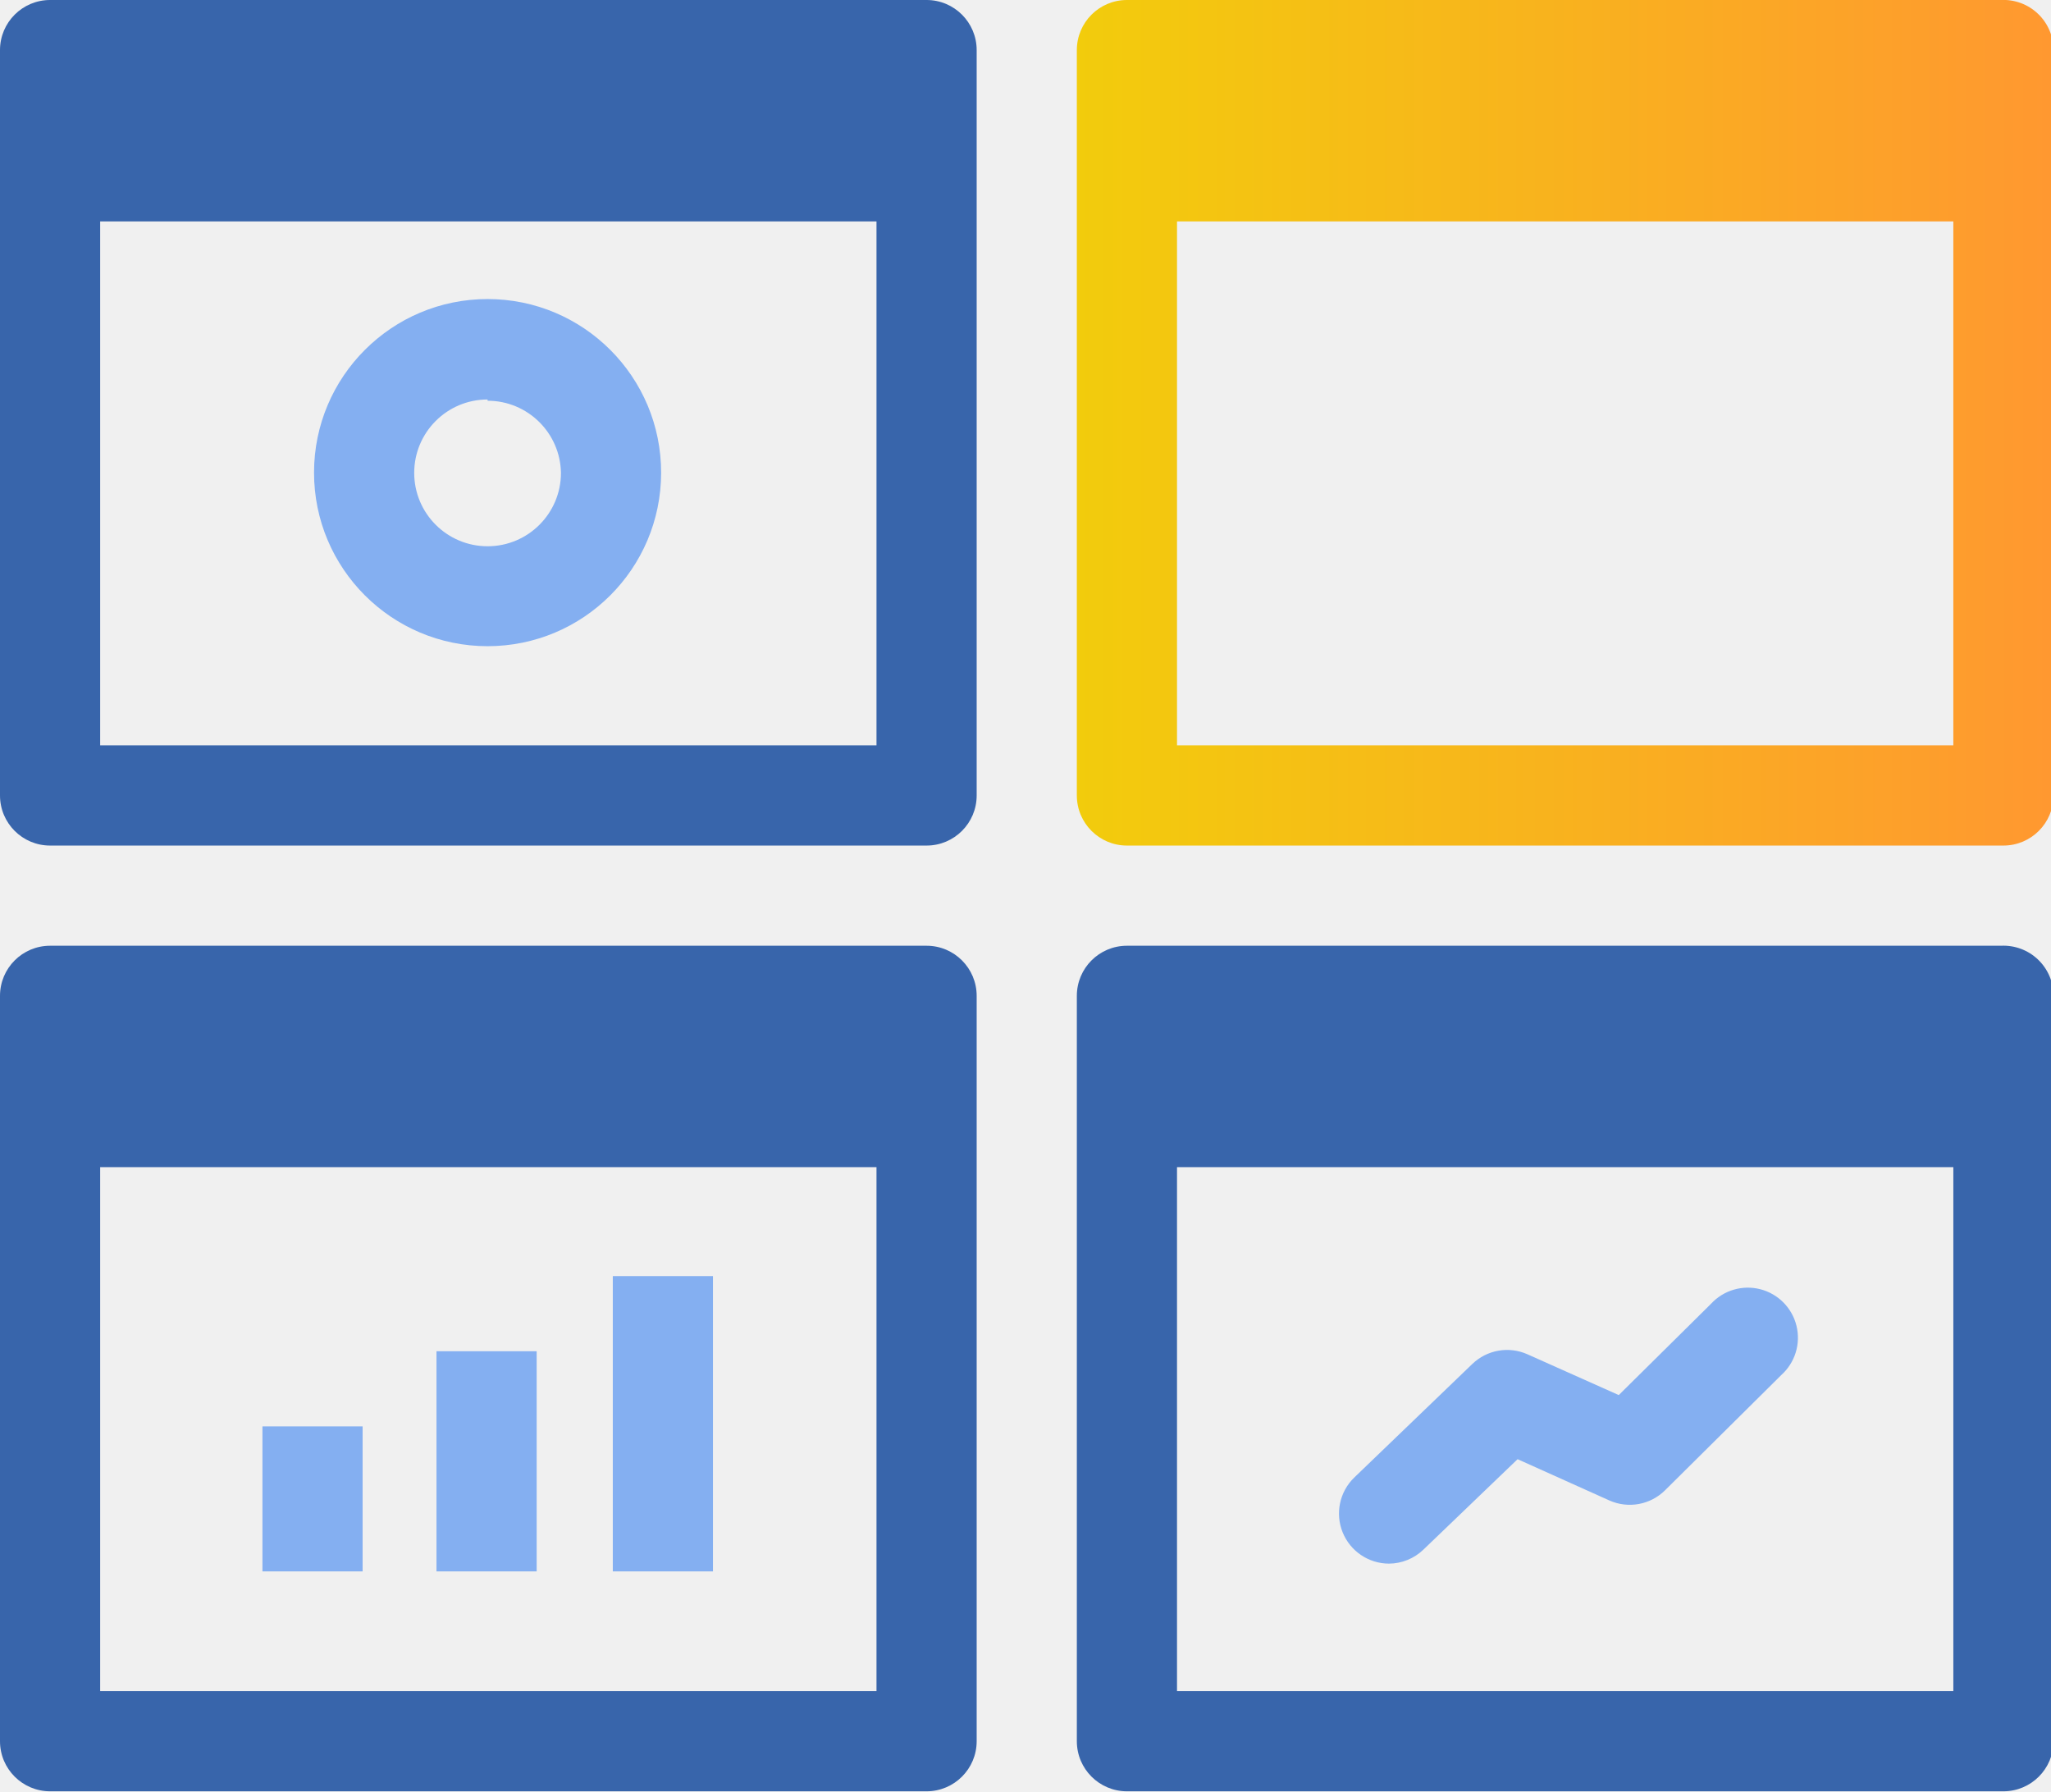
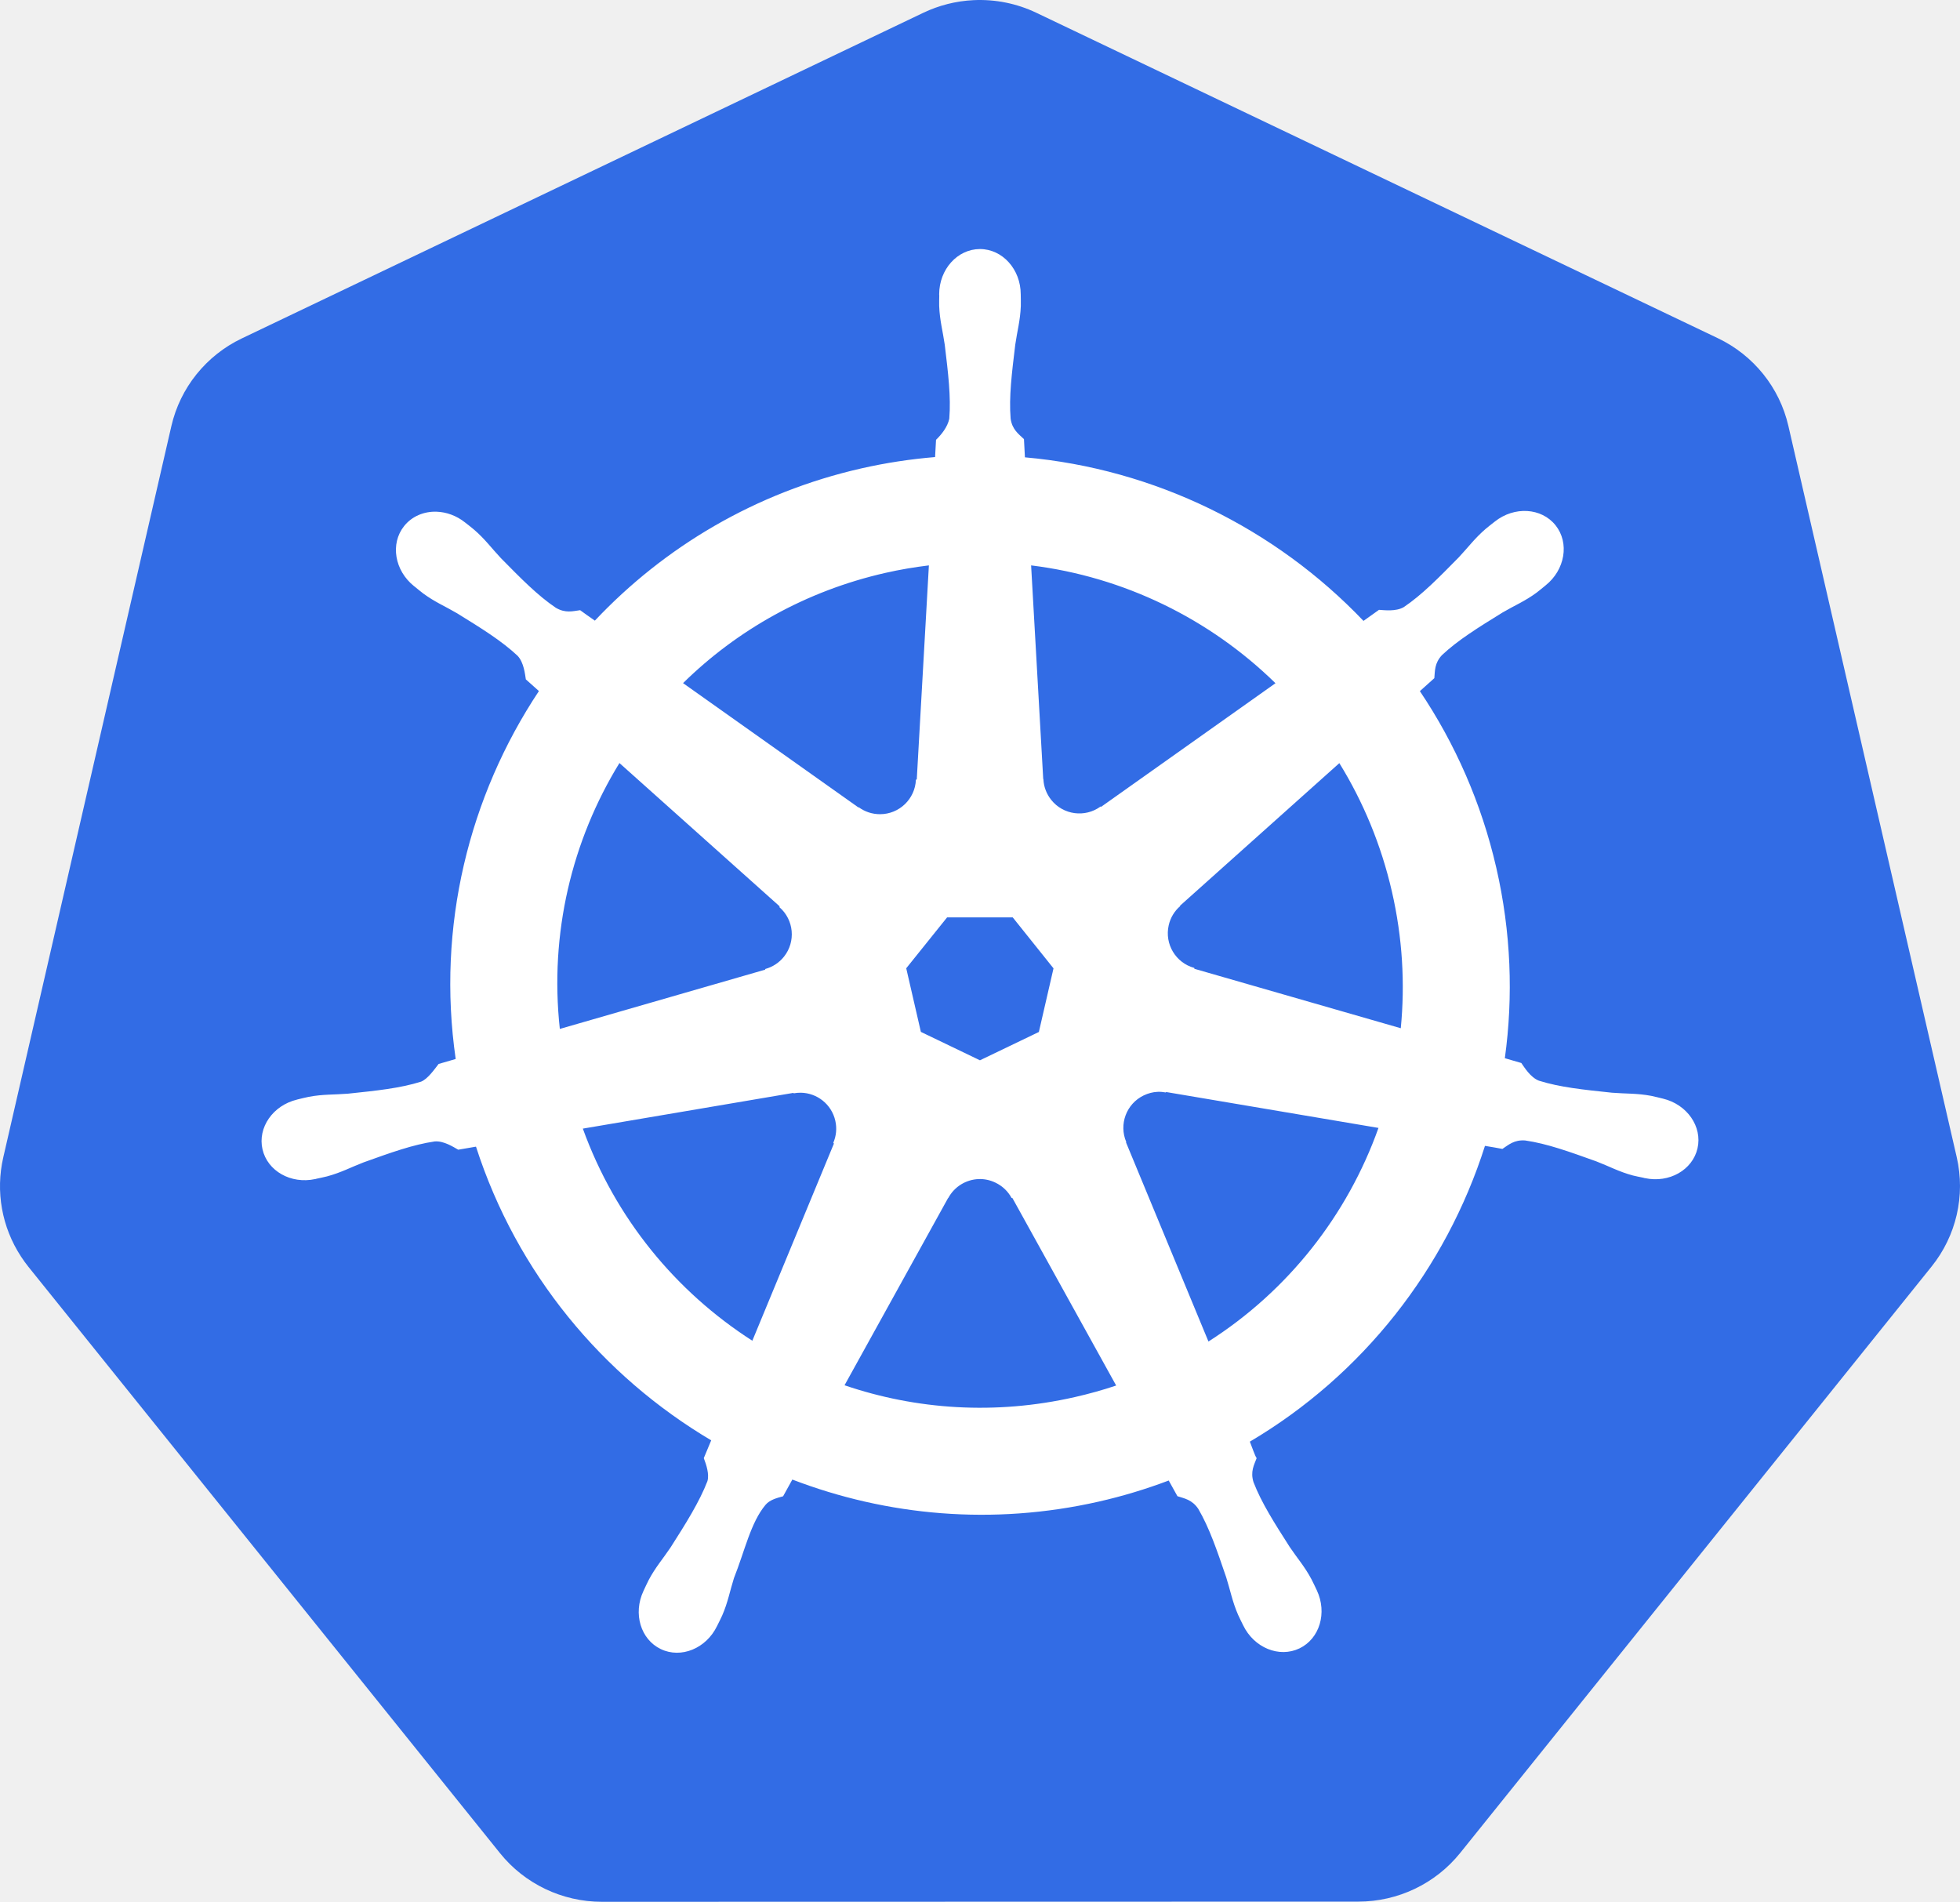
- <svg xmlns="http://www.w3.org/2000/svg" viewBox="0 0 81.9 71.52">
-   <defs>
-     <style>.cls-1{fill:#84aff1;}.cls-2{fill:#3865ab;}.cls-3{fill:url(#linear-gradient);}</style>
-     <linearGradient id="linear-gradient" x1="42.95" y1="16.88" x2="81.9" y2="16.88" gradientUnits="userSpaceOnUse">
-       <stop offset="0" stop-color="#f2cc0c" />
-       <stop offset="1" stop-color="#ff9830" />
-     </linearGradient>
-   </defs>
-   <g id="Layer_2" data-name="Layer 2">
-     <g id="Layer_1-2" data-name="Layer 1">
-       <path class="cls-1" d="M55.46,62.43A2,2,0,0,1,54.07,59l4.72-4.54a2,2,0,0,1,2.2-.39l3.65,1.63,3.68-3.64a2,2,0,1,1,2.81,2.84l-4.64,4.6a2,2,0,0,1-2.22.41L60.6,58.26l-3.76,3.61A2,2,0,0,1,55.46,62.43Z" />
-       <path class="cls-2" d="M37,0H2A2,2,0,0,0,0,2V31.76a2,2,0,0,0,2,2H37a2,2,0,0,0,2-2V2A2,2,0,0,0,37,0ZM4,29.76V8.84H35V29.76Z" />
-       <path class="cls-3" d="M79.9,0H45a2,2,0,0,0-2,2V31.76a2,2,0,0,0,2,2h35a2,2,0,0,0,2-2V2A2,2,0,0,0,79.9,0ZM47,29.76V8.84h31V29.76Z" />
-       <path class="cls-2" d="M37,37.76H2a2,2,0,0,0-2,2V69.52a2,2,0,0,0,2,2H37a2,2,0,0,0,2-2V39.76A2,2,0,0,0,37,37.76ZM4,67.52V46.6H35V67.52Z" />
-       <path class="cls-2" d="M79.9,37.76H45a2,2,0,0,0-2,2V69.52a2,2,0,0,0,2,2h35a2,2,0,0,0,2-2V39.76A2,2,0,0,0,79.9,37.76ZM47,67.52V46.6h31V67.52Z" />
-       <rect class="cls-1" x="10.48" y="56.95" width="4" height="5.79" />
-       <rect class="cls-1" x="17.43" y="53.95" width="4" height="8.79" />
-       <rect class="cls-1" x="24.47" y="50.95" width="4" height="11.79" />
-       <path class="cls-1" d="M19.47,25.8a6.93,6.93,0,1,1,6.93-6.92A6.93,6.93,0,0,1,19.47,25.8Zm0-9.85a2.93,2.93,0,1,0,2.93,2.93A2.93,2.93,0,0,0,19.47,16Z" />
+ <svg xmlns="http://www.w3.org/2000/svg" width="777" height="753.918" id="svg2" version="1.1">
+   <defs id="defs4" />
+   <g id="layer1" transform="translate(-21.47596,-178.535)">
+     <g id="g1350" transform="matrix(1.055686,0,0,1.055686,-1.195899,-9.941807)">
+       <path style="fill:#326ce5;fill-opacity:1;stroke:none;stroke-width:0;stroke-miterlimit:4;stroke-dasharray:none;stroke-opacity:1" d="m 386.932,178.598 a 48.93,48.529 0 0 0 -18.751,4.745 L 112.306,305.603 A 48.93,48.529 0 0 0 85.831,338.524 L 22.705,613.15 a 48.93,48.529 0 0 0 6.643,37.208 48.93,48.529 0 0 0 2.782,3.862 L 209.236,874.425 a 48.93,48.529 0 0 0 38.255,18.26 l 284.018,-0.065 a 48.93,48.529 0 0 0 38.255,-18.228 L 746.806,654.154 a 48.93,48.529 0 0 0 9.457,-41.07 L 693.039,338.458 A 48.93,48.529 0 0 0 666.565,305.537 L 410.657,183.343 a 48.93,48.529 0 0 0 -23.725,-4.745 z" id="path3055" />
+       <path id="path3059" d="m 389.467,272.057 c -8.458,8.6e-4 -15.316,7.619 -15.315,17.017 10e-6,0.144 0.029,0.282 0.033,0.425 -0.013,1.277 -0.074,2.815 -0.033,3.927 0.202,5.42 1.383,9.569 2.094,14.563 1.288,10.688 2.368,19.548 1.702,27.783 -0.648,3.105 -2.935,5.945 -4.974,7.919 l -0.36,6.479 c -9.191,0.761 -18.444,2.156 -27.685,4.254 -39.767,9.029 -74.005,29.513 -100.072,57.17 -1.691,-1.154 -4.651,-3.277 -5.531,-3.927 -2.734,0.369 -5.498,1.213 -9.097,-0.884 -6.854,-4.614 -13.096,-10.982 -20.649,-18.653 -3.461,-3.67 -5.967,-7.164 -10.079,-10.701 -0.934,-0.803 -2.359,-1.89 -3.403,-2.716 -3.215,-2.563 -7.006,-3.9 -10.668,-4.025 -4.708,-0.161 -9.24,1.68 -12.206,5.4 -5.273,6.613 -3.585,16.722 3.763,22.58 0.075,0.059 0.154,0.106 0.229,0.164 1.01,0.819 2.246,1.867 3.174,2.553 4.364,3.222 8.349,4.871 12.697,7.429 9.16,5.657 16.753,10.347 22.776,16.002 2.352,2.507 2.763,6.925 3.076,8.836 l 4.909,4.385 c -26.278,39.546 -38.439,88.393 -31.252,138.164 l -6.414,1.865 c -1.69,2.183 -4.079,5.618 -6.578,6.643 -7.88,2.482 -16.749,3.394 -27.456,4.516 -5.027,0.418 -9.364,0.169 -14.693,1.178 -1.173,0.222 -2.807,0.648 -4.091,0.949 -0.045,0.009 -0.086,0.023 -0.131,0.033 -0.07,0.016 -0.162,0.05 -0.229,0.065 -9.027,2.181 -14.826,10.478 -12.959,18.653 1.867,8.177 10.685,13.149 19.766,11.192 0.066,-0.015 0.161,-0.018 0.229,-0.033 0.103,-0.024 0.193,-0.073 0.295,-0.098 1.266,-0.278 2.852,-0.587 3.96,-0.884 5.239,-1.403 9.034,-3.464 13.744,-5.269 10.134,-3.635 18.527,-6.671 26.703,-7.854 3.415,-0.267 7.013,2.107 8.803,3.109 l 6.676,-1.145 c 15.363,47.629 47.557,86.126 88.324,110.282 l -2.782,6.676 c 1.003,2.592 2.108,6.1 1.362,8.66 -2.973,7.709 -8.064,15.845 -13.862,24.916 -2.807,4.191 -5.681,7.443 -8.214,12.239 -0.606,1.148 -1.378,2.91 -1.963,4.123 -3.936,8.422 -1.049,18.122 6.512,21.762 7.609,3.663 17.053,-0.2 21.14,-8.639 0.006,-0.012 0.027,-0.021 0.033,-0.033 0.004,-0.009 -0.004,-0.024 0,-0.033 0.582,-1.196 1.407,-2.769 1.898,-3.894 2.17,-4.971 2.892,-9.231 4.418,-14.039 4.052,-10.179 6.279,-20.859 11.857,-27.514 1.528,-1.822 4.018,-2.523 6.6,-3.215 l 3.469,-6.283 c 35.54,13.642 75.321,17.302 115.06,8.279 9.066,-2.058 17.817,-4.722 26.278,-7.919 0.975,1.729 2.787,5.053 3.272,5.89 2.624,0.854 5.488,1.294 7.821,4.745 4.173,7.13 7.028,15.566 10.505,25.754 1.526,4.808 2.28,9.068 4.451,14.039 0.495,1.133 1.315,2.728 1.898,3.927 4.079,8.466 13.553,12.343 21.173,8.672 7.56,-3.642 10.451,-13.341 6.512,-21.762 -0.585,-1.213 -1.39,-2.976 -1.996,-4.123 -2.534,-4.796 -5.406,-8.016 -8.214,-12.206 -5.799,-9.071 -10.608,-16.606 -13.581,-24.314 -1.243,-3.976 0.21,-6.448 1.178,-9.032 -0.58,-0.665 -1.821,-4.419 -2.553,-6.185 42.367,-25.015 73.616,-64.948 88.291,-111.068 1.982,0.311 5.426,0.921 6.545,1.145 2.303,-1.519 4.421,-3.501 8.574,-3.174 8.177,1.183 16.57,4.22 26.703,7.854 4.71,1.804 8.505,3.899 13.744,5.301 1.107,0.296 2.694,0.573 3.96,0.851 0.102,0.025 0.192,0.075 0.295,0.098 0.068,0.015 0.164,0.018 0.229,0.033 9.082,1.955 17.901,-3.015 19.766,-11.192 1.865,-8.175 -3.931,-16.474 -12.959,-18.653 -1.313,-0.299 -3.175,-0.806 -4.451,-1.047 -5.329,-1.009 -9.667,-0.76 -14.693,-1.178 -10.707,-1.122 -19.576,-2.034 -27.456,-4.516 -3.213,-1.246 -5.499,-5.07 -6.61,-6.643 l -6.185,-1.8 c 3.207,-23.2 2.342,-47.345 -3.207,-71.504 -5.601,-24.384 -15.499,-46.685 -28.7,-66.333 1.587,-1.442 4.583,-4.095 5.432,-4.876 0.248,-2.748 0.035,-5.629 2.88,-8.672 6.023,-5.656 13.617,-10.345 22.776,-16.002 4.348,-2.558 8.367,-4.207 12.73,-7.429 0.987,-0.729 2.334,-1.882 3.371,-2.716 7.346,-5.86 9.038,-15.968 3.763,-22.58 -5.275,-6.612 -15.495,-7.235 -22.842,-1.374 -1.046,0.828 -2.465,1.909 -3.403,2.716 -4.112,3.537 -6.651,7.031 -10.112,10.701 -7.553,7.672 -13.796,14.072 -20.649,18.686 -2.97,1.729 -7.32,1.131 -9.294,1.014 l -5.825,4.156 C 500.273,376.863 455.049,354.595 406.353,350.269 c -0.136,-2.041 -0.315,-5.729 -0.36,-6.839 -1.994,-1.908 -4.402,-3.536 -5.007,-7.658 -0.666,-8.235 0.446,-17.095 1.734,-27.783 0.711,-4.994 1.893,-9.142 2.094,-14.563 0.046,-1.232 -0.028,-3.02 -0.033,-4.352 -10e-4,-9.398 -6.857,-17.018 -15.315,-17.017 z m -19.177,118.791 -4.549,80.339 -0.327,0.164 c -0.305,7.187 -6.22,12.926 -13.483,12.926 -2.975,0 -5.721,-0.955 -7.952,-2.585 l -0.131,0.065 -65.875,-46.698 c 20.246,-19.908 46.142,-34.621 75.987,-41.397 5.452,-1.238 10.901,-2.156 16.33,-2.814 z m 38.386,0 c 34.844,4.285 67.067,20.063 91.76,44.244 l -65.45,46.404 -0.229,-0.098 c -5.809,4.243 -13.994,3.19 -18.522,-2.487 -1.855,-2.326 -2.828,-5.06 -2.945,-7.821 l -0.066,-0.033 z m -154.592,74.22 60.148,53.8 -0.065,0.327 c 5.429,4.72 6.23,12.91 1.702,18.588 -1.855,2.326 -4.338,3.886 -7.003,4.614 l -0.065,0.262 -77.1,22.253 c -3.924,-35.882 4.533,-70.763 22.384,-99.843 z m 270.339,0.033 c 8.937,14.485 15.704,30.664 19.733,48.204 3.98,17.329 4.979,34.627 3.338,51.345 l -77.492,-22.318 -0.065,-0.327 c -6.939,-1.897 -11.204,-8.955 -9.588,-16.035 0.662,-2.9 2.201,-5.354 4.287,-7.167 l -0.033,-0.164 59.821,-53.538 z M 377.13,523.023 h 24.642 l 15.315,19.144 -5.498,23.889 -22.122,10.636 -22.187,-10.668 -5.498,-23.889 z m 78.998,65.515 c 1.047,-0.053 2.09,0.042 3.109,0.229 l 0.131,-0.164 79.75,13.483 c -11.671,32.791 -34.005,61.198 -63.846,80.208 l -30.958,-74.776 0.098,-0.131 c -2.844,-6.608 0.002,-14.357 6.545,-17.508 1.675,-0.807 3.425,-1.254 5.171,-1.342 z m -133.942,0.327 c 6.086,0.085 11.545,4.309 12.959,10.505 0.662,2.9 0.34,5.774 -0.753,8.312 l 0.229,0.295 -30.63,74.023 C 275.352,663.623 252.542,636.108 240.341,602.348 l 79.063,-13.417 0.131,0.164 c 0.884,-0.163 1.781,-0.241 2.651,-0.229 z m 66.791,32.43 c 2.12,-0.078 4.271,0.357 6.316,1.342 2.68,1.291 4.751,3.323 6.054,5.76 h 0.295 l 38.975,70.424 c -5.058,1.696 -10.258,3.145 -15.577,4.352 -29.808,6.768 -59.521,4.717 -86.426,-4.451 l 38.877,-70.293 h 0.065 c 2.333,-4.361 6.757,-6.963 11.421,-7.134 z" style="color:#000000;font-style:normal;font-variant:normal;font-weight:normal;font-stretch:normal;font-size:medium;line-height:normal;font-family:Sans;-inkscape-font-specification:Sans;text-indent:0;text-align:start;text-decoration:none;text-decoration-line:none;letter-spacing:normal;word-spacing:normal;text-transform:none;writing-mode:lr-tb;direction:ltr;baseline-shift:baseline;text-anchor:start;display:inline;overflow:visible;visibility:visible;fill:#ffffff;fill-opacity:1;stroke:none;stroke-width:0;stroke-miterlimit:4;stroke-dasharray:none;stroke-opacity:1;marker:none;enable-background:accumulate" />
    </g>
  </g>
</svg>
